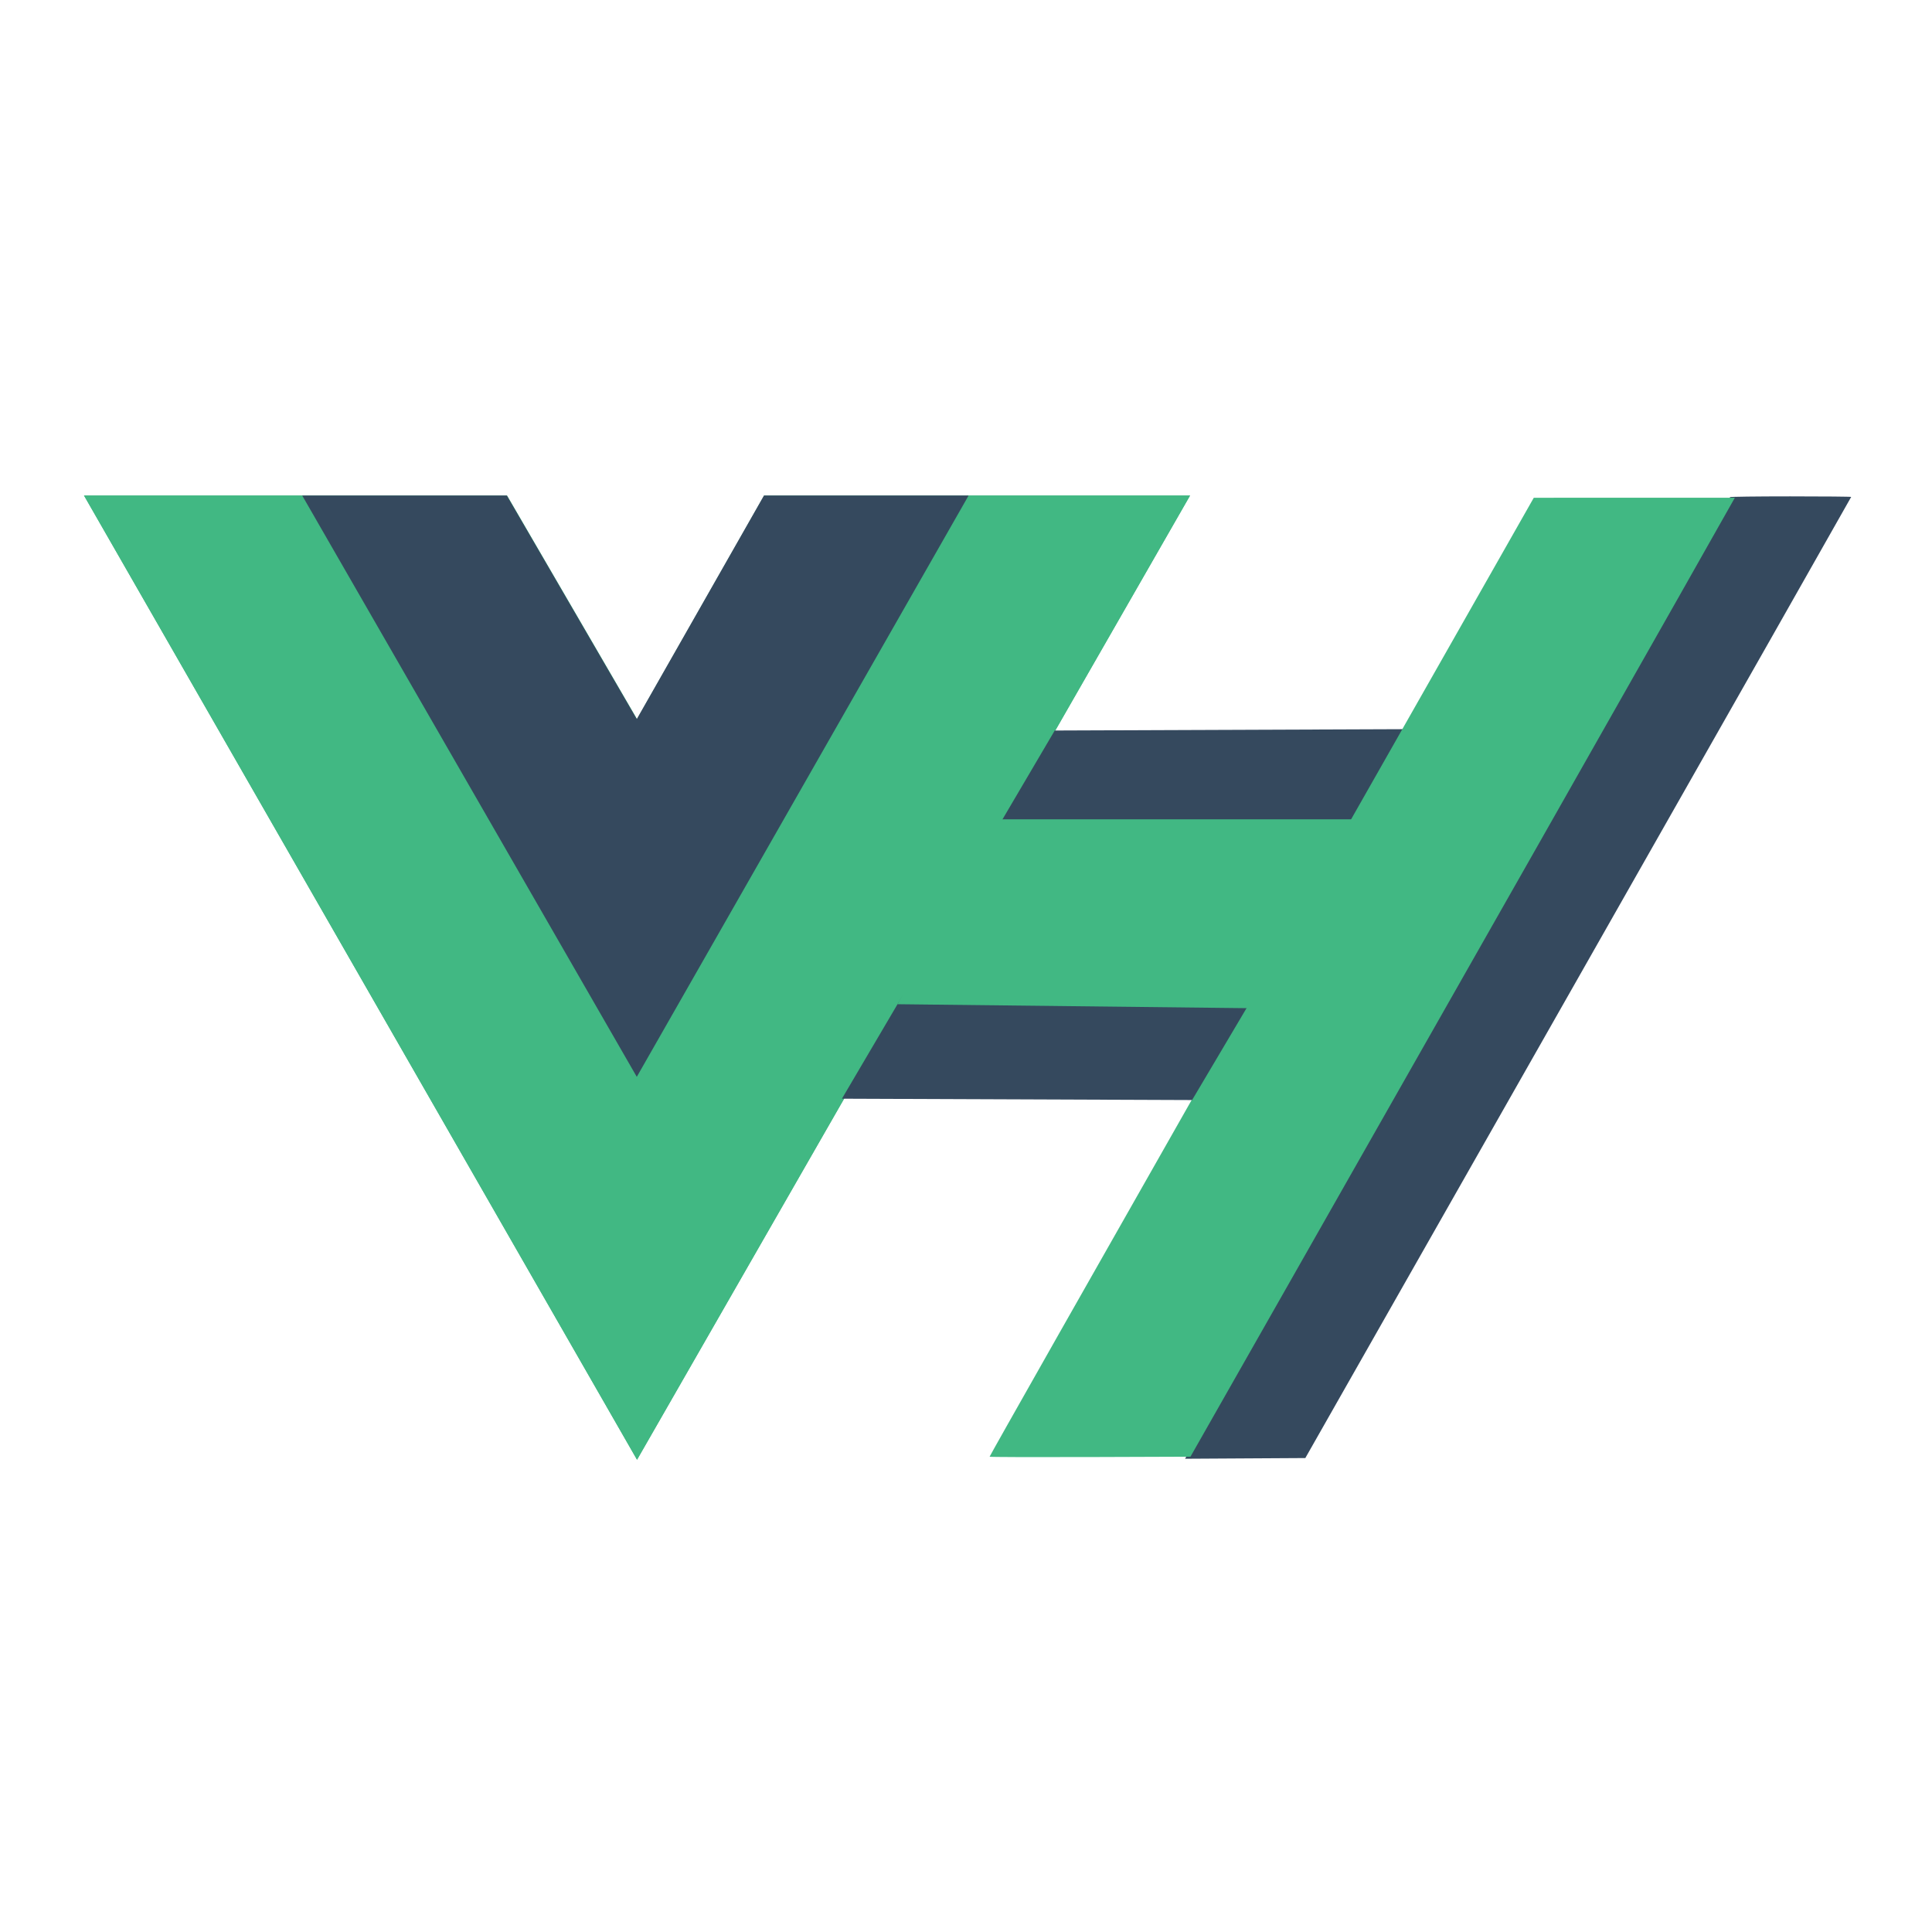
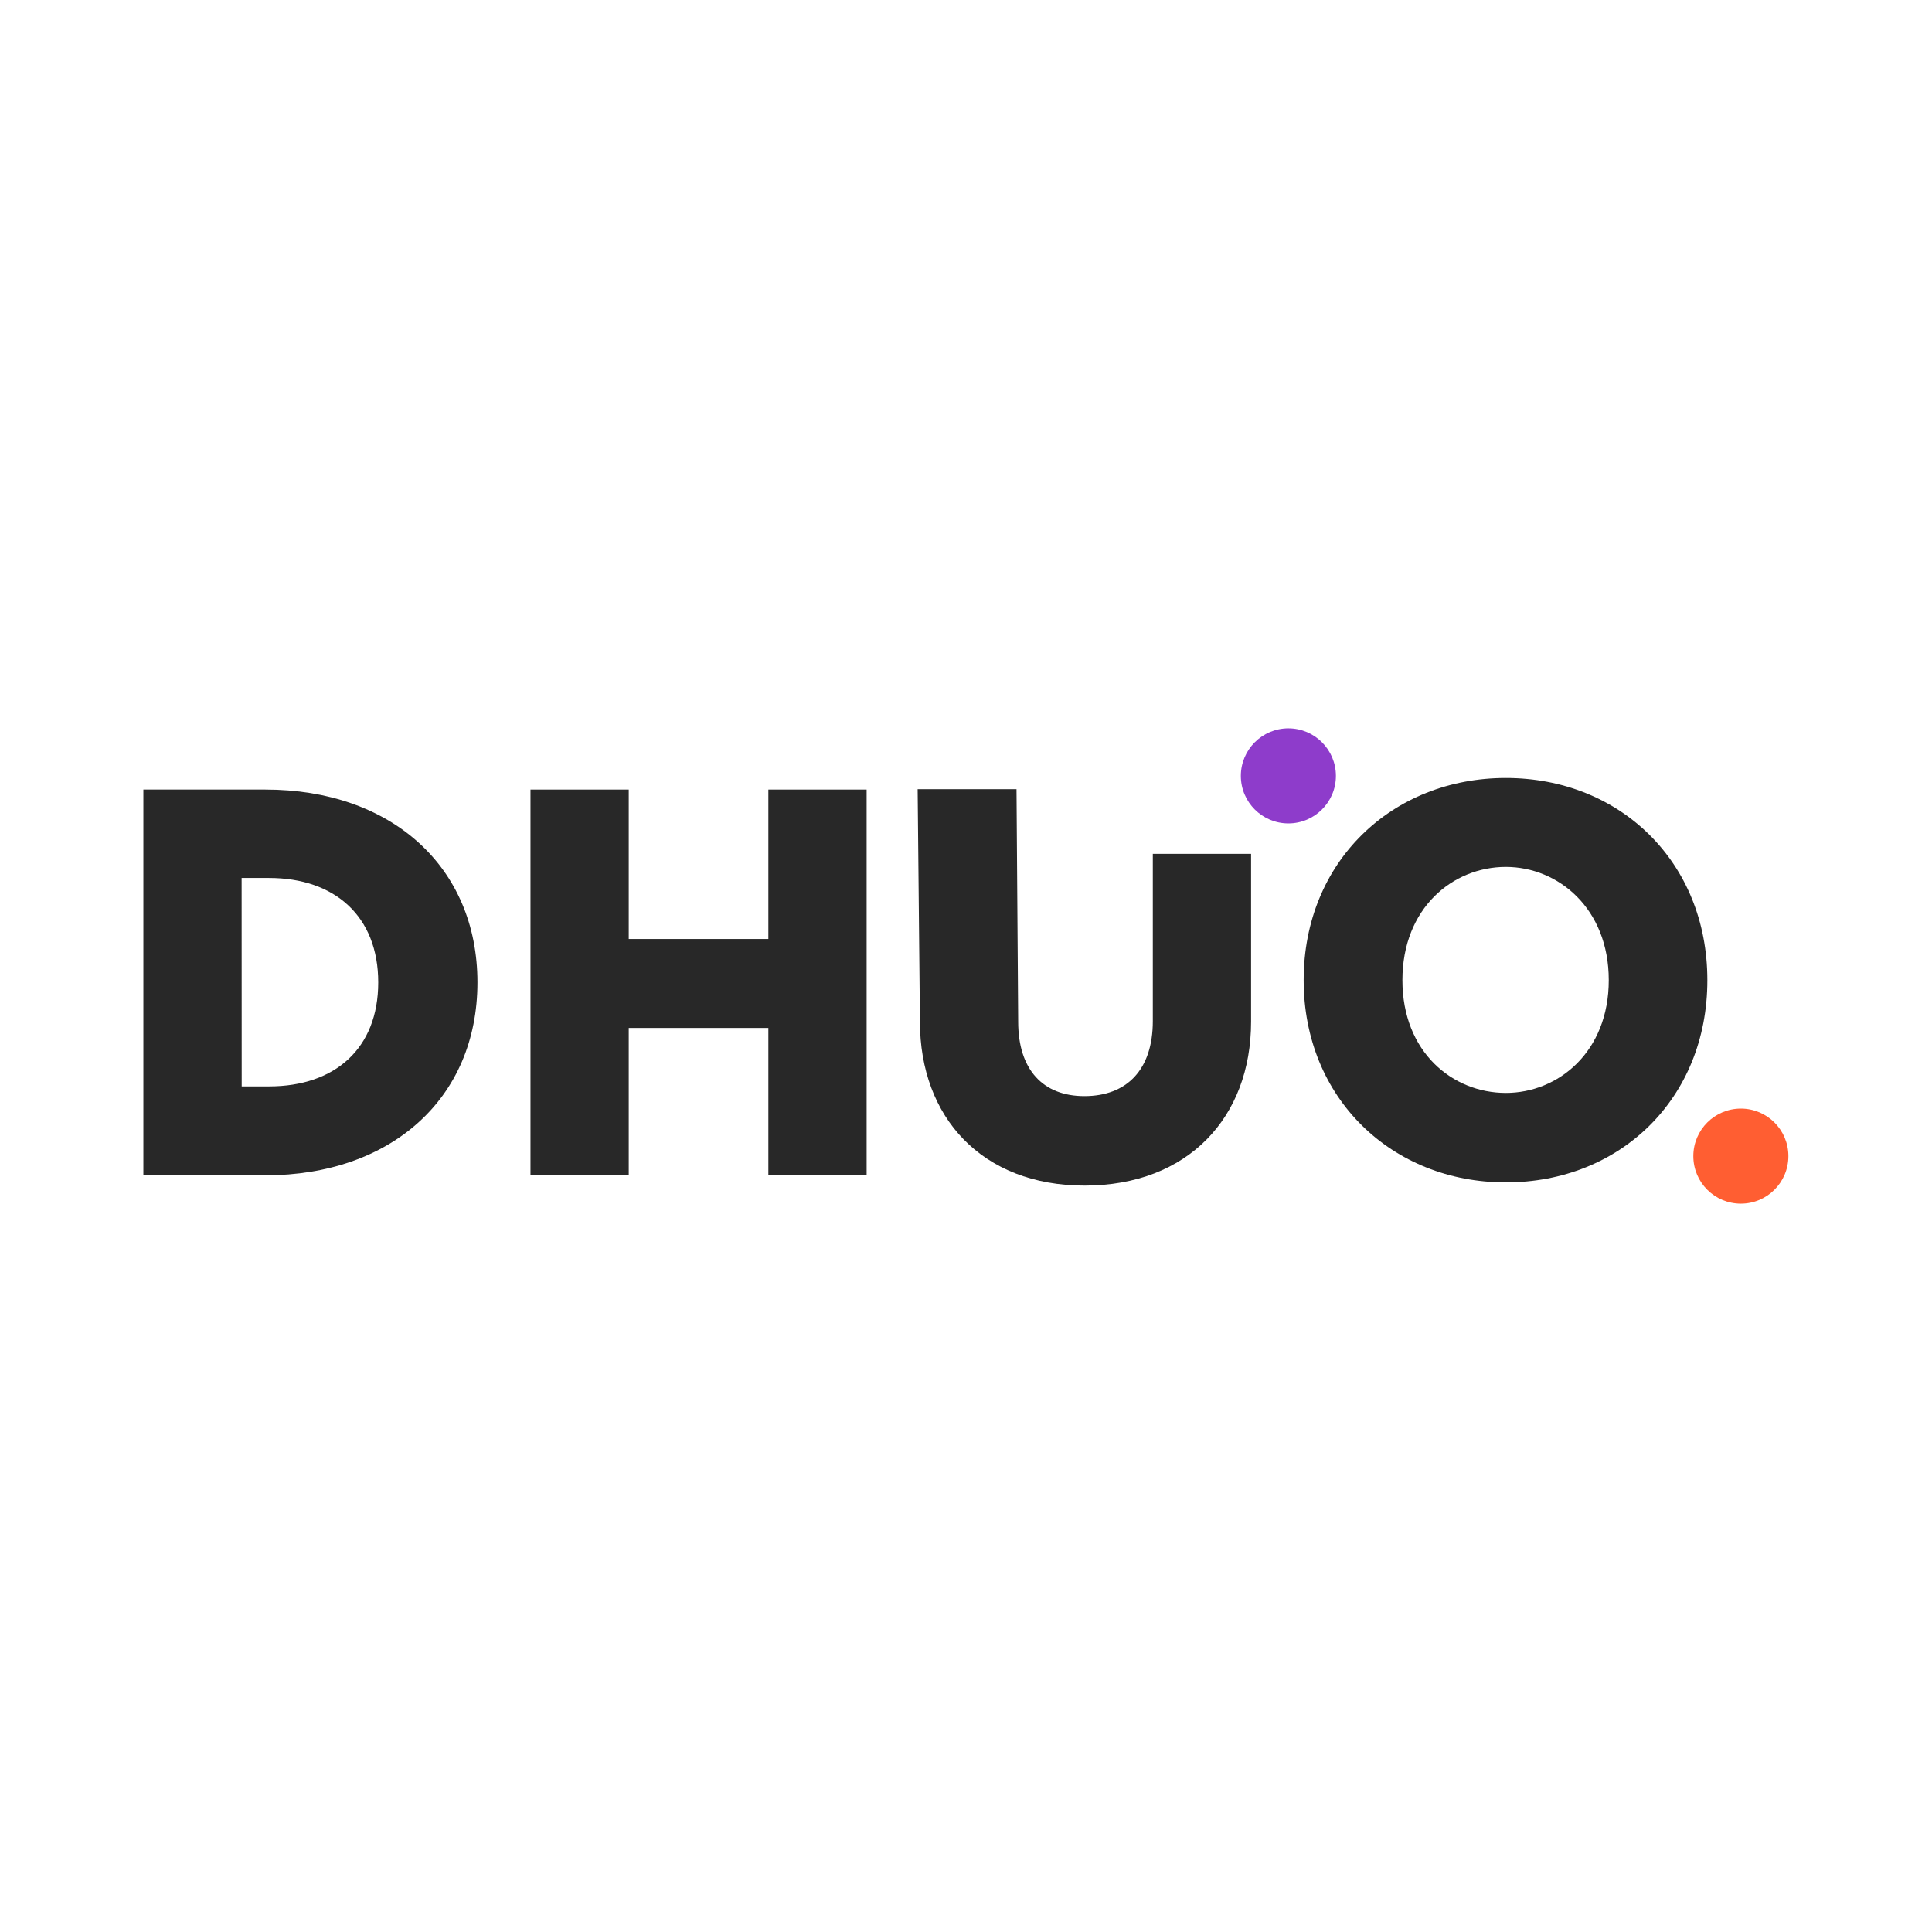
- <svg xmlns="http://www.w3.org/2000/svg" width="1200" height="1200" class="icon" viewBox="0 0 3280.944 2800">
-   <path fill="#41b883" d="M1645.332 601.004h375.675L1081.82 2238.478 142.636 601.004h718.477l220.708 379.704 216.013-379.704z" />
-   <path fill="#41b883" d="M142.636 601.004l939.185 1637.474 939.186-1637.474h-375.675l-563.51 982.484-568.208-982.484z" />
-   <path fill="#35495e" d="M513.188 601.004l568.207 987.23 563.511-987.23h-347.498l-216.013 379.704-220.708-379.704zM1607.792 1311.83l594.678 2.293 187.353-316.325-598.662 2.292zM2198.506 1909.57C2867.436 732.7 2939.502 605.426 2937.874 603.78c-.715-.723 45.303-1.314 102.262-1.314s103.562.428 103.562.951c0 .523-208.57 367.978-463.491 816.567L2216.715 2235.6l-102.1.596-102.102.596z" />
-   <path fill="#41b883" d="M1680.563 2233.328c0-1.34 168.208-298.145 440.375-777.048a4135645.775 4135645.775 0 00337.619-594.19l146.13-257.25 170.746-.04 170.747-.04-5.536 9.741c-3.044 5.358-43.727 77.302-90.407 159.875-85.356 150.992-337.562 595.163-656.602 1156.373l-172 302.559-170.536.588c-93.795.322-170.536.069-170.536-.567z" />
-   <path fill="#35495e" d="M1429.783 1625.351l594.679 2.292 187.353-316.324-598.662 2.292z" />
-   <path fill="#41b883" d="M1524.207 1464.903l608.285 6.877 173.746-320.909h-619.072z" />
+ <svg xmlns="http://www.w3.org/2000/svg" width="2695" height="2695" viewBox="0 0 2695 2695" fill="none">
+   <path d="M1283.23 1425.15L1280.05 1100.86H1417.96L1420.29 1425.15C1420.29 1492.19 1454.92 1529 1512.63 1529C1571.77 1529 1608.1 1492.19 1608.1 1424.41V1191.03H1745.16V1425.15C1745.16 1558.6 1657.17 1653.81 1512.9 1653.81C1369.8 1653.81 1283.23 1558.6 1283.23 1425.15Z" fill="#282828" />
+   <path d="M1730.89 1082.3C1730.89 1118.92 1760.58 1148.6 1797.2 1148.6C1833.81 1148.6 1863.5 1118.92 1863.5 1082.3C1863.5 1045.68 1833.81 1016 1797.2 1016C1760.58 1016 1730.89 1045.68 1730.89 1082.3Z" fill="#8E3CCB" />
+   <path d="M2362.07 1612.7C2362.07 1649.32 2391.76 1679 2428.37 1679C2464.99 1679 2494.67 1649.32 2494.67 1612.7C2494.67 1576.08 2464.99 1546.4 2428.37 1546.4C2391.76 1546.4 2362.07 1576.08 2362.07 1612.7Z" fill="#FF5E32" />
+   <path d="M1818.52 1367.28C1818.52 1202.06 1941.84 1085.22 2100.53 1085.22C2259.23 1085.22 2381.64 1201.9 2381.64 1367.28C2381.64 1532.66 2259.65 1649.35 2100.53 1649.35C1941.41 1649.35 1818.52 1531.76 1818.52 1367.28ZM2244.11 1367.28C2244.11 1266.99 2173.41 1209.28 2100.53 1209.28C2026.28 1209.28 1956.26 1266.99 1956.26 1367.28C1956.26 1467.58 2026.22 1524.55 2100.53 1524.55C2173.41 1524.55 2244.11 1467.53 2244.11 1367.28Z" fill="#282828" />
+   <path d="M666.01 1370.41C666.01 1532.72 544.813 1639.49 370.259 1639.49H200V1101.39H370.259C545.556 1101.39 666.01 1208.85 666.01 1370.41ZM337.162 1515.43H375.403C467.004 1515.43 527.628 1462.76 527.628 1370.41C527.628 1278.07 466.898 1224.71 375.297 1224.71H337.056L337.162 1515.43Z" fill="#282828" />
+   <path d="M1071.82 1433.9H877.057V1639.49H740.001V1101.39H877.057V1309.84H1071.82V1101.39H1208.88V1639.49H1071.82V1433.9Z" fill="#282828" />
</svg>
